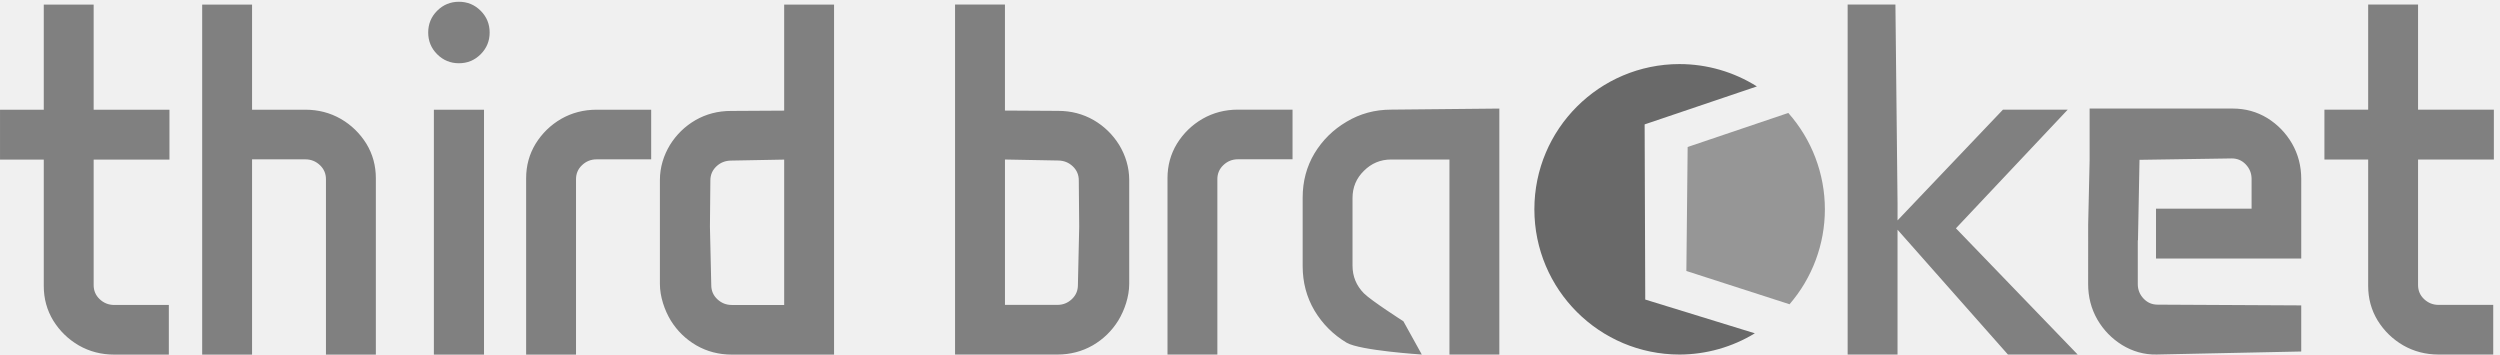
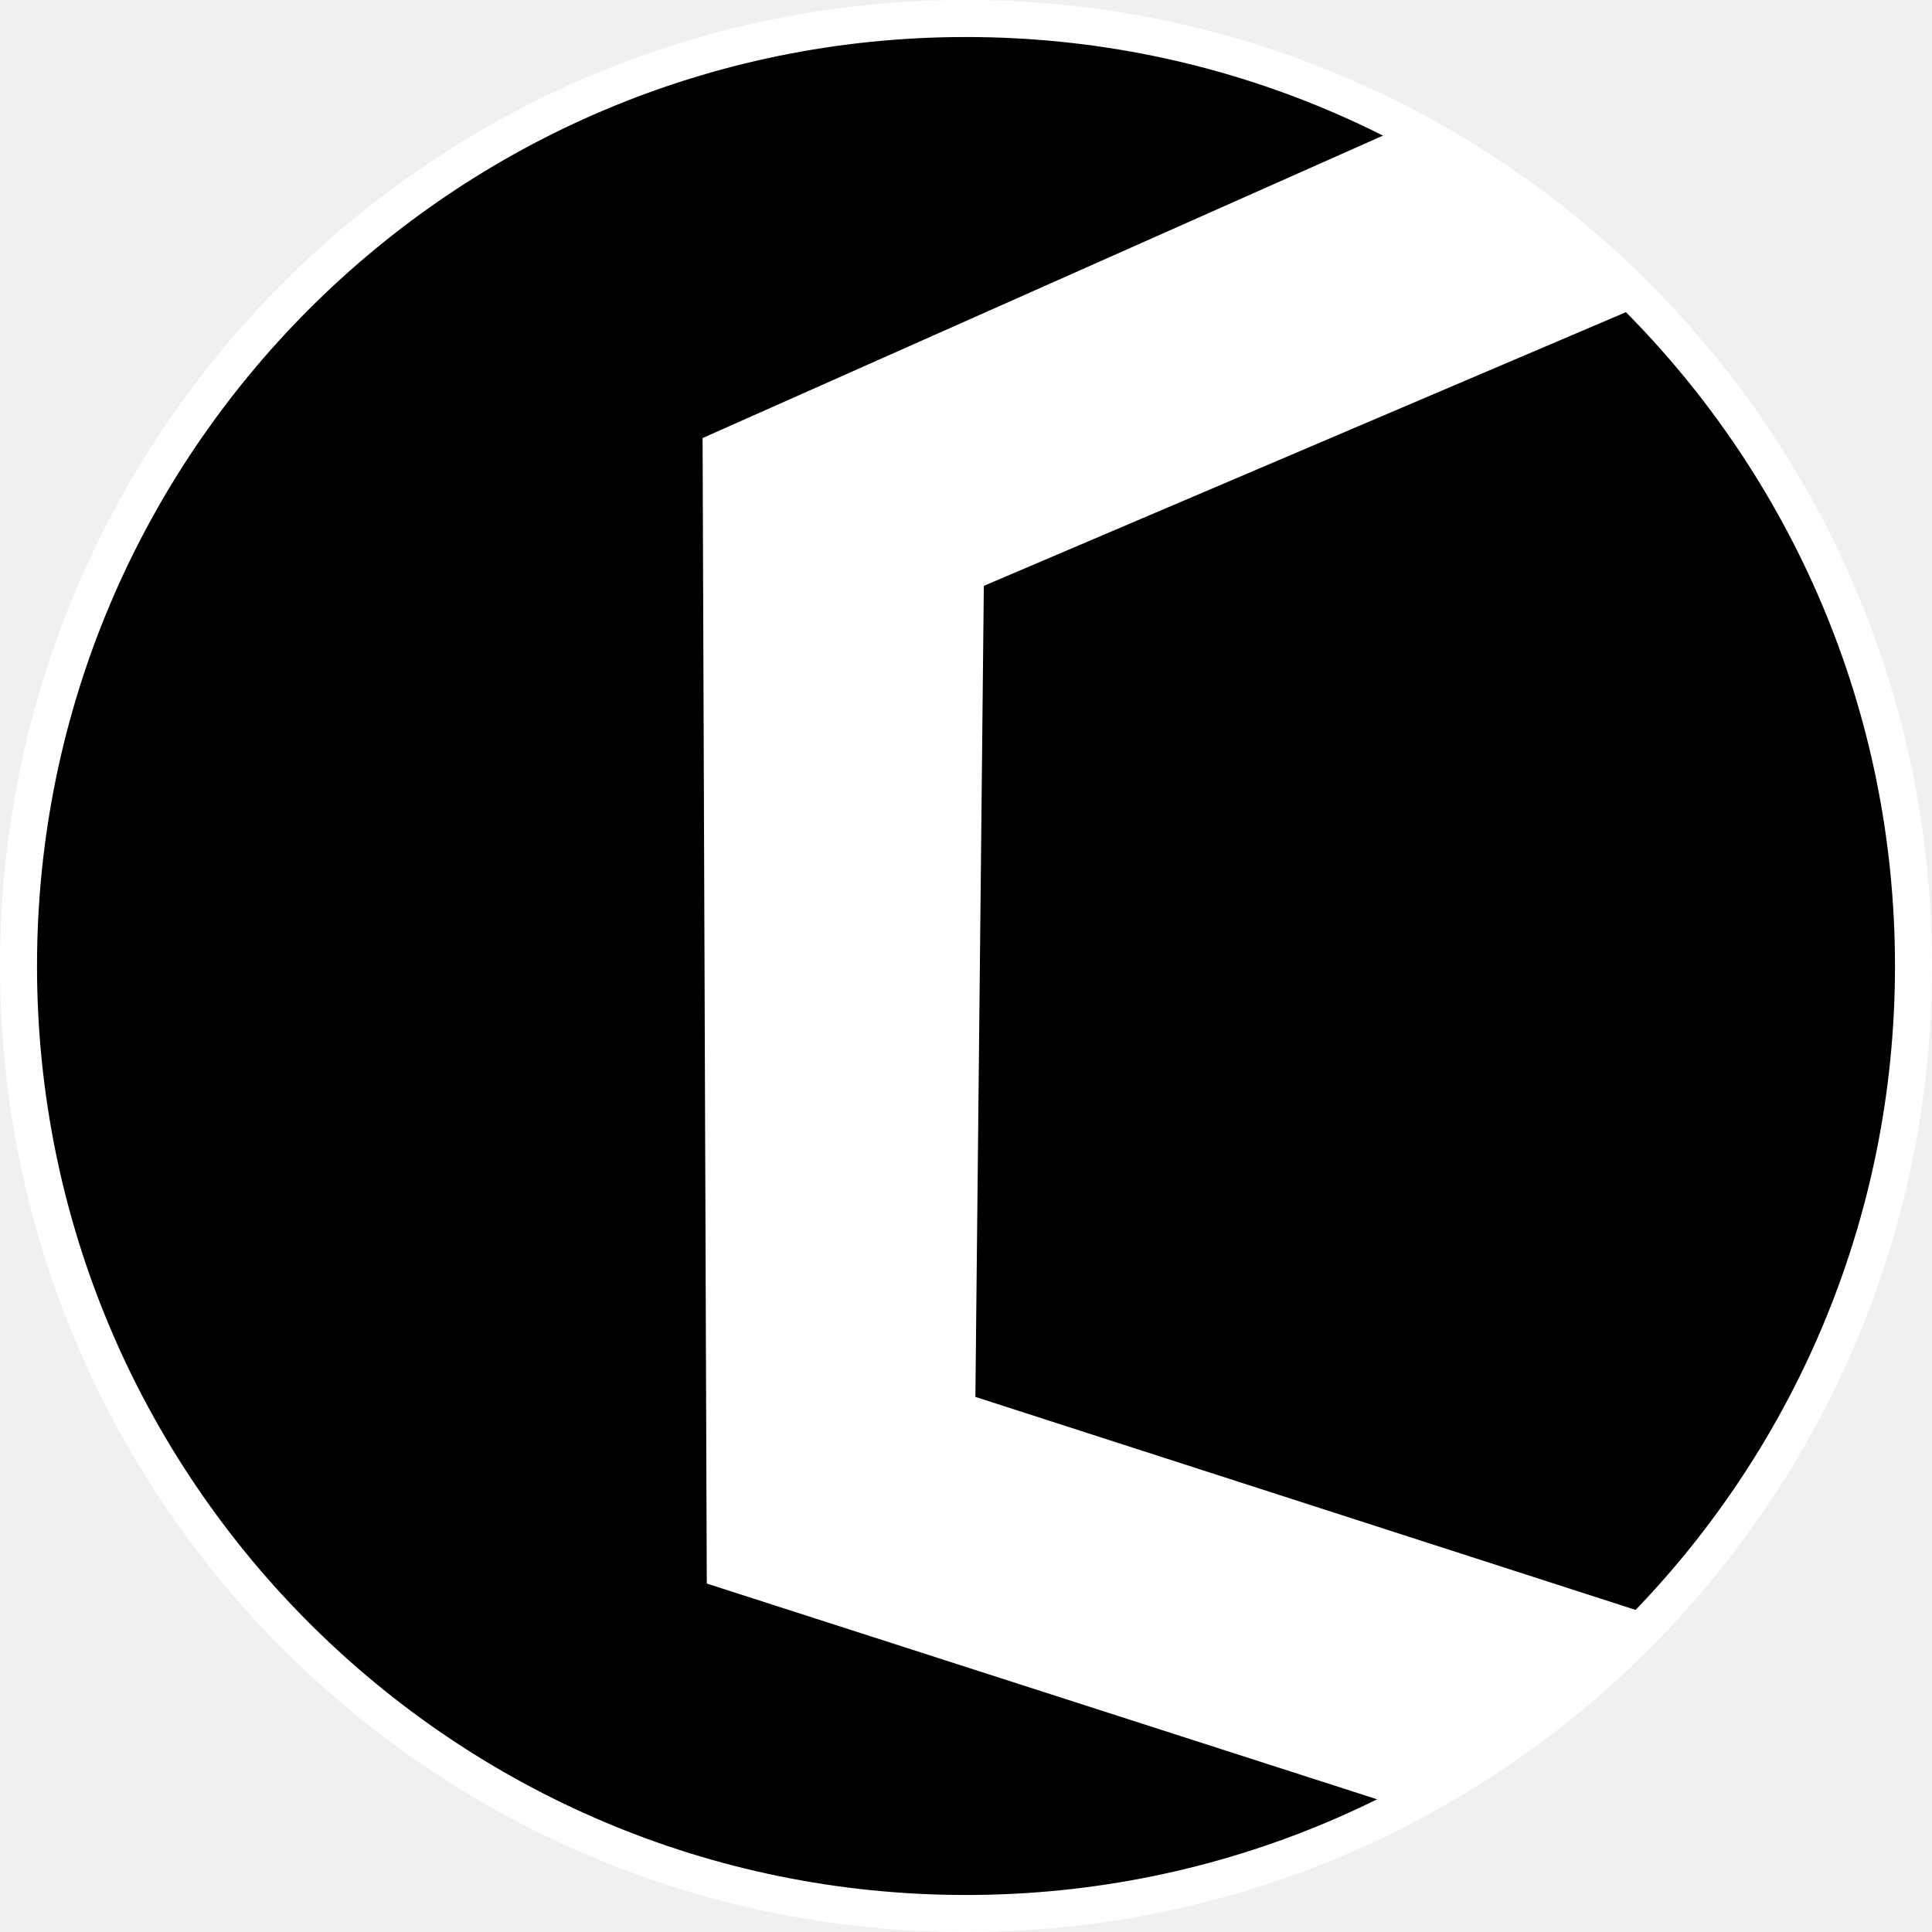
- <svg xmlns="http://www.w3.org/2000/svg" version="1.1" viewBox="0 0 282 40" xml:space="preserve">
-   <defs>
-     <linearGradient id="a" x1="-33.781" x2="60.771" y1="60" y2="60" gradientUnits="userSpaceOnUse">
-       <stop stop-color="#5d6774" offset="0" />
-       <stop stop-color="#8c95a1" offset="1" />
-     </linearGradient>
-   </defs>
-   <g transform="matrix(.995 0 0 .995 0 .20004)">
-     <g transform="translate(43.792 -.00786)" stroke-dasharray="0.055, 0.055" stroke-linecap="square" stroke-miterlimit="0" stroke-width=".055">
-       <path d="m158.94 12.611-11.408 3.859-0.146 14.057 11.695 3.773a16.465 16.465 0 0 0 4.008-10.766 16.465 16.465 0 0 0-4.148-10.924z" fill="#969696" style="paint-order:markers fill stroke" />
-       <path d="m146.62 7.07a16.465 16.465 0 0 0-16.465 16.465 16.465 16.465 0 0 0 16.465 16.465 16.465 16.465 0 0 0 8.529-2.408l-12.424-3.826-0.07-19.857 12.727-4.305a16.465 16.465 0 0 0-8.762-2.533z" fill="#696969" style="paint-order:markers fill stroke" />
-     </g>
-     <path d="m52.028-8.29e-4c-0.965 0-1.788 0.34-2.467 1.019-0.679 0.679-1.017 1.501-1.017 2.466 0 0.965 0.338 1.787 1.017 2.466 0.679 0.679 1.503 1.019 2.467 1.019s1.785-0.34 2.463-1.019c0.679-0.679 1.019-1.501 1.019-2.466 0-0.965-0.34-1.787-1.019-2.466-0.679-0.679-1.499-1.019-2.463-1.019zm56.244 0.312v39.681h5.402 0.253 5.938c1.465 0 2.805-0.348 4.02-1.044 1.197-0.697 2.161-1.636 2.893-2.815 0.715-1.179 1.237-2.716 1.237-4.146v-3.963-3.105-4.725c0-1.429-0.422-2.788-1.137-3.967-0.733-1.179-1.698-2.118-2.895-2.815-1.215-0.697-2.553-1.044-4.018-1.044l-6.038-0.035v-12.021h-5.655zm101.19 0v39.681h5.655v-14.153l12.516 14.153h7.907l-13.803-14.31 12.677-13.454h-7.343l-11.952 12.555v-1.916l-0.241-22.556h-5.414zm59.01 0v11.917h-4.96v5.655h4.96v14.337c0 1.429 0.359 2.733 1.074 3.912 0.733 1.179 1.696 2.118 2.893 2.815 1.215 0.697 2.555 1.044 4.02 1.044h6.191v-5.628h-6.191c-0.643 0-1.198-0.223-1.663-0.669-0.447-0.429-0.669-0.957-0.669-1.582v-14.229h8.594v-5.655h-8.594v-11.917h-5.655zm-263.51 0.008v11.917h-4.96v5.655h4.96v14.337c0 1.429 0.359 2.733 1.074 3.912 0.733 1.179 1.696 2.118 2.893 2.815 1.215 0.697 2.555 1.044 4.02 1.044h6.191v-5.628h-6.191c-0.643 0-1.198-0.223-1.663-0.669-0.447-0.429-0.669-0.957-0.669-1.582v-14.229h8.594v-5.655h-8.594v-11.917h-5.655zm17.959 0v39.681h5.655v-22.136h6.046c0.643 0 1.196 0.225 1.661 0.671 0.447 0.429 0.669 0.955 0.669 1.58v19.885h5.657v-19.993c0-1.429-0.357-2.733-1.072-3.912-0.733-1.179-1.698-2.118-2.895-2.815-1.215-0.697-2.555-1.044-4.02-1.044h-6.046v-11.917h-5.655zm65.978 0v12.021l-6.036 0.035c-1.465 0-2.805 0.348-4.02 1.044-1.197 0.697-2.161 1.636-2.893 2.815-0.715 1.179-1.139 2.538-1.139 3.967v4.725 3.105 3.963c0 1.429 0.522 2.967 1.237 4.146 0.733 1.179 1.698 2.118 2.895 2.815 1.215 0.697 2.555 1.044 4.02 1.044h5.936 0.255 5.4v-39.681h-5.655zm81.077 11.787-12.274 0.122c-1.84 0-3.52 0.457-5.039 1.368-1.519 0.893-2.734 2.087-3.645 3.588-0.893 1.501-1.339 3.173-1.339 5.013v7.771c0 1.84 0.445 3.52 1.339 5.039 0.911 1.519 2.127 2.732 3.645 3.643 1.519 0.893 8.523 1.341 8.523 1.341l-2.091-3.775s-3.618-2.309-4.476-3.166c-0.858-0.875-1.288-1.92-1.288-3.135v-7.665c0-1.215 0.43-2.242 1.288-3.082 0.858-0.858 1.885-1.286 3.082-1.286h6.619v22.109h5.655v-27.886zm66.917 0v5.895l-0.163 7.237-0.004 6.766c0 1.465 0.348 2.803 1.044 4.018 0.697 1.197 1.636 2.163 2.815 2.895 1.179 0.715 2.483 1.102 3.912 1.072l16.387-0.342v-5.227l-16.281-0.084c-0.625 0-1.151-0.225-1.58-0.671-0.447-0.465-0.669-1.018-0.669-1.661v-4.956h0.022l0.173-9.13 10.457-0.159c0.625 0 1.151 0.223 1.58 0.669 0.447 0.465 0.669 1.019 0.669 1.663v3.365h-10.835v5.653h16.465v-2.827-2.827-3.365c0-1.465-0.349-2.805-1.046-4.02-0.697-1.197-1.634-2.161-2.813-2.893-1.179-0.715-2.483-1.072-3.912-1.072h-10.565-5.655zm-96.553 0.122c-1.465 0-2.803 0.348-4.018 1.044-1.197 0.697-2.163 1.636-2.895 2.815-0.715 1.179-1.072 2.483-1.072 3.912v19.993h5.653v-19.885c0-0.625 0.225-1.151 0.671-1.58 0.465-0.447 1.018-0.671 1.661-0.671h6.191v-5.628h-6.191zm-91.153 0.008v27.764h5.683v-27.764h-5.683zm18.446 0c-1.465 0-2.807 0.348-4.022 1.044-1.197 0.697-2.159 1.636-2.891 2.815-0.715 1.179-1.074 2.483-1.074 3.912v19.993h5.655v-19.885c0-0.625 0.223-1.151 0.669-1.58 0.465-0.447 1.019-0.671 1.663-0.671h6.189v-5.628h-6.189zm46.296 5.647 6.038 0.112c0.643 0.012 1.196 0.225 1.661 0.671 0.447 0.429 0.671 0.955 0.671 1.58l0.047 5.251-0.147 6.615c0 0.625-0.223 1.153-0.669 1.582-0.465 0.447-1.019 0.669-1.663 0.669h-5.938v-16.481zm-25.029 0.008v16.481h-5.936c-0.643 0-1.196-0.223-1.661-0.669-0.447-0.429-0.669-0.957-0.669-1.582l-0.151-6.621 0.049-5.245c0-0.625 0.223-1.151 0.669-1.58 0.465-0.447 1.02-0.659 1.663-0.671l6.036-0.112z" fill="#808080" stroke-dasharray="0.055, 0.055" stroke-linecap="square" stroke-miterlimit="0" stroke-width=".055" style="paint-order:markers fill stroke" />
-     <g transform="translate(33.781 -40)" fill="url(#a)" />
-   </g>
+ <svg xmlns="http://www.w3.org/2000/svg" version="1.2" viewBox="0 0 1024 1024" preserveAspectRatio="xMidYMid meet" baseProfile="tiny-ps" xml:space="preserve">
+   <circle cx="512" cy="512" r="502.19" stroke="#fff" stroke-width="19.617" style="font-variation-settings:'wdth' 75, 'wght' 700" />
+   <path d="m756.27 62h-1.072l-0.01 0.016-382.8 170.16 2.223 607.14 381.17 122.69h0.494a512 512 0 0 0 131.36-102.03l-370.66-119.59 4.473-429.87 359.73-153.33a512 512 0 0 0-124.9-95.186z" fill="#fff" stroke-width="0" style="font-variation-settings:'wdth' 75, 'wght' 700" />
</svg>
